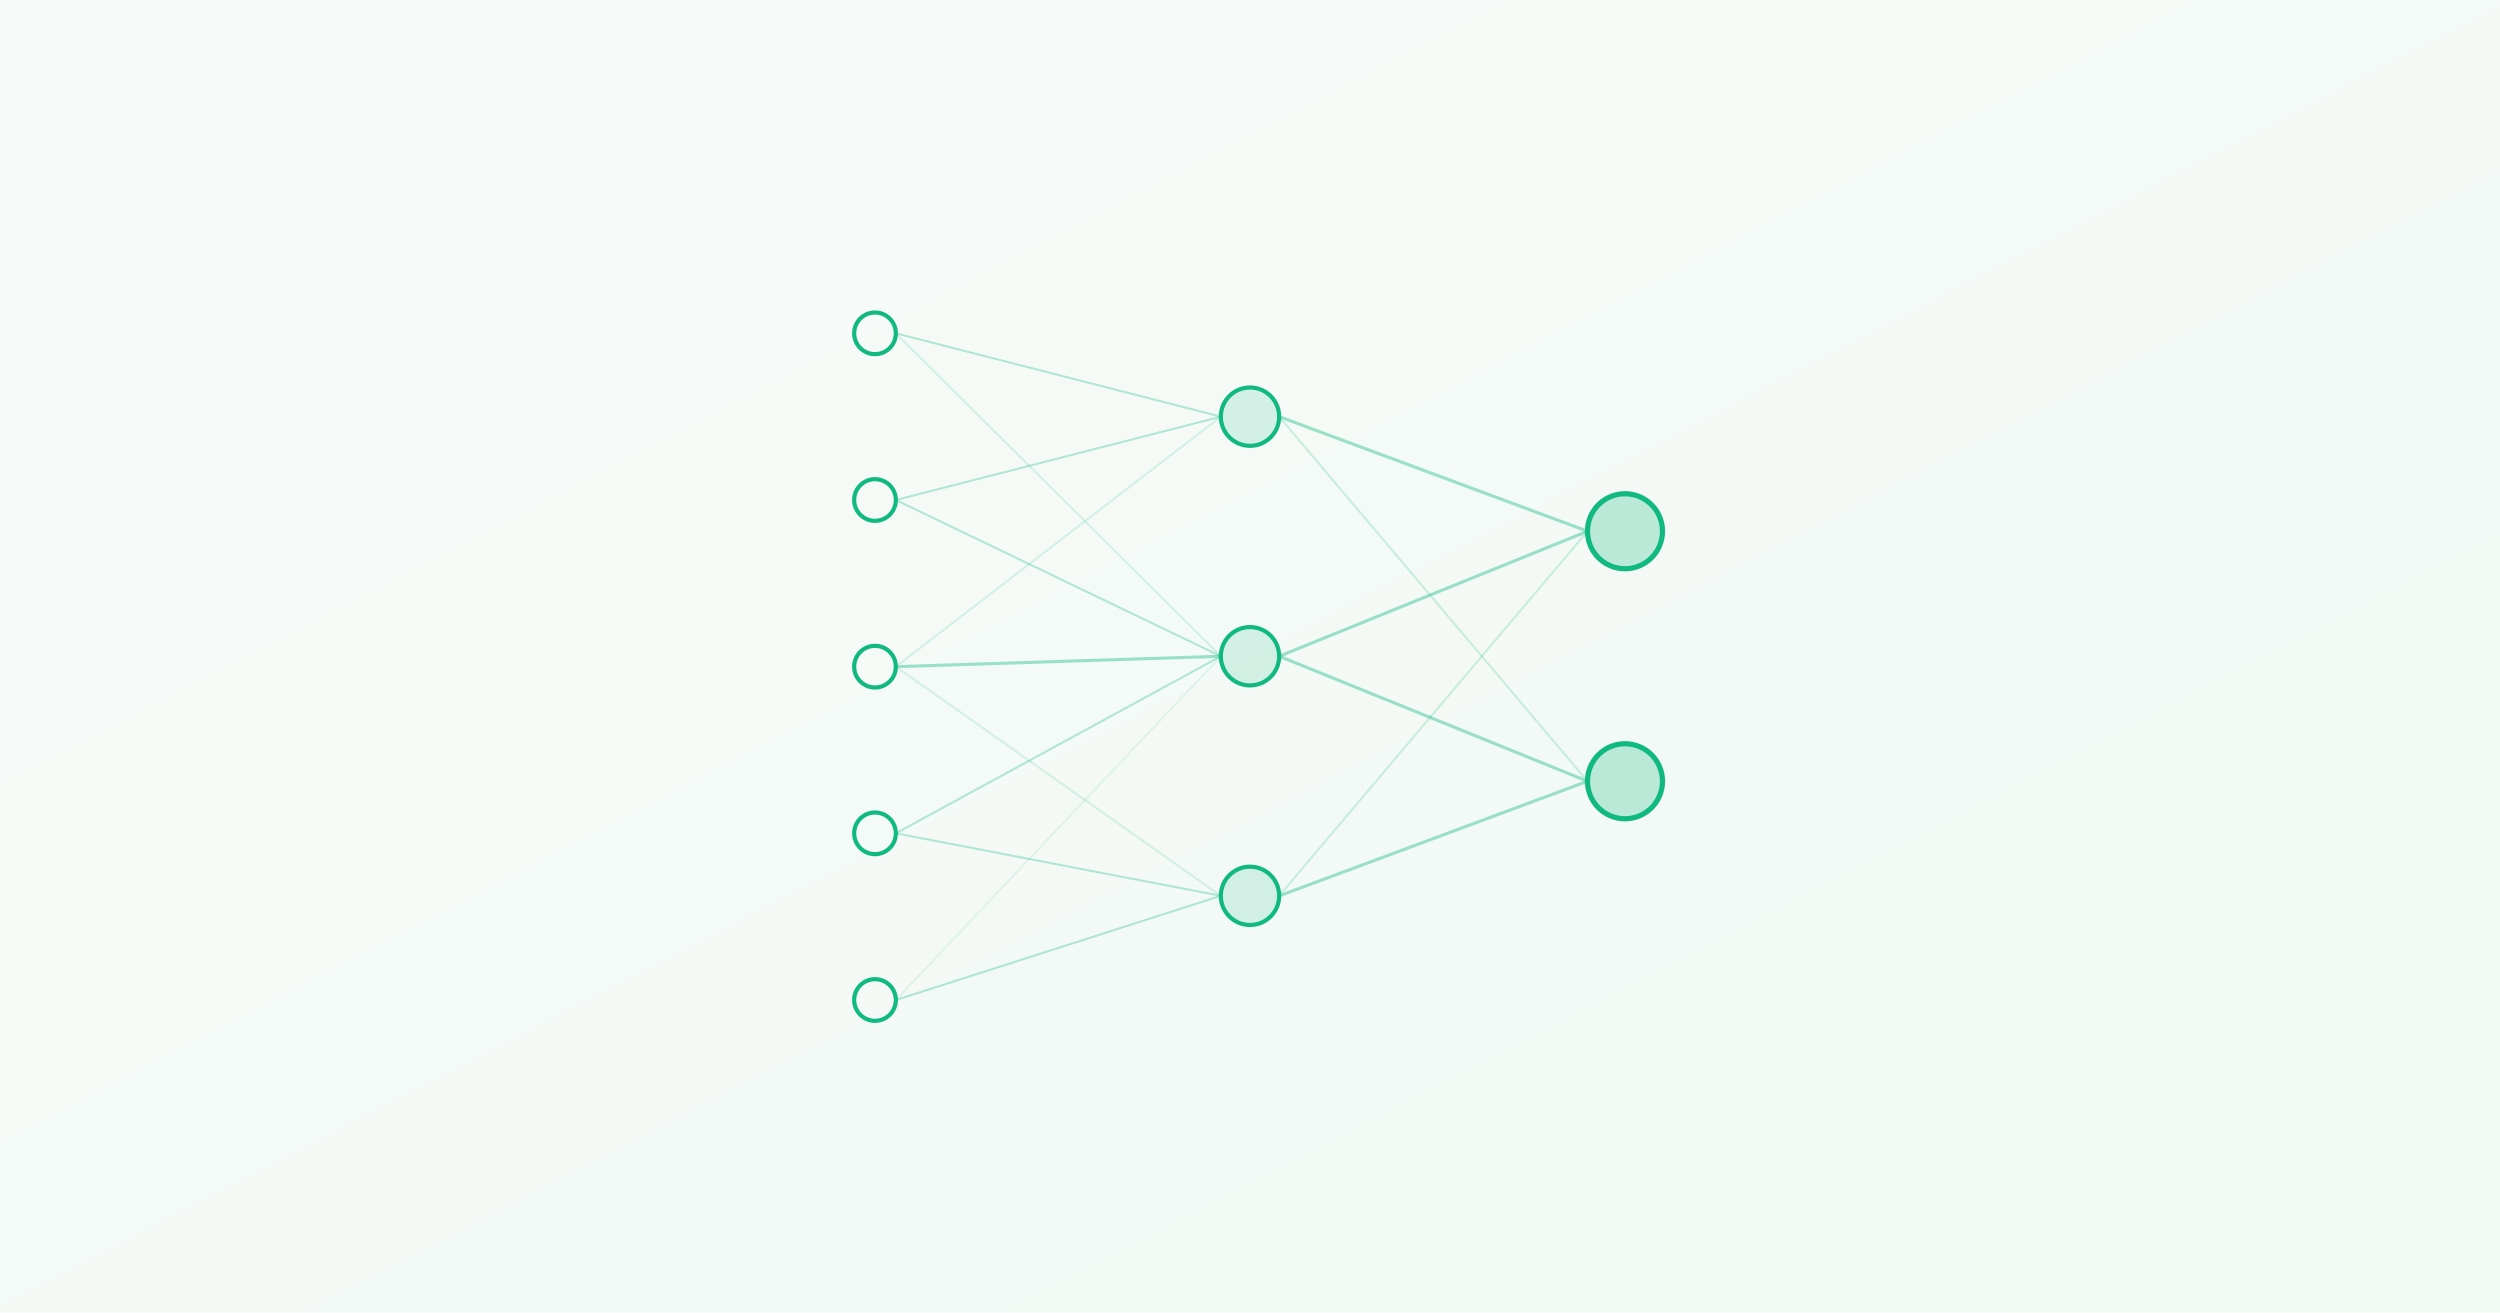
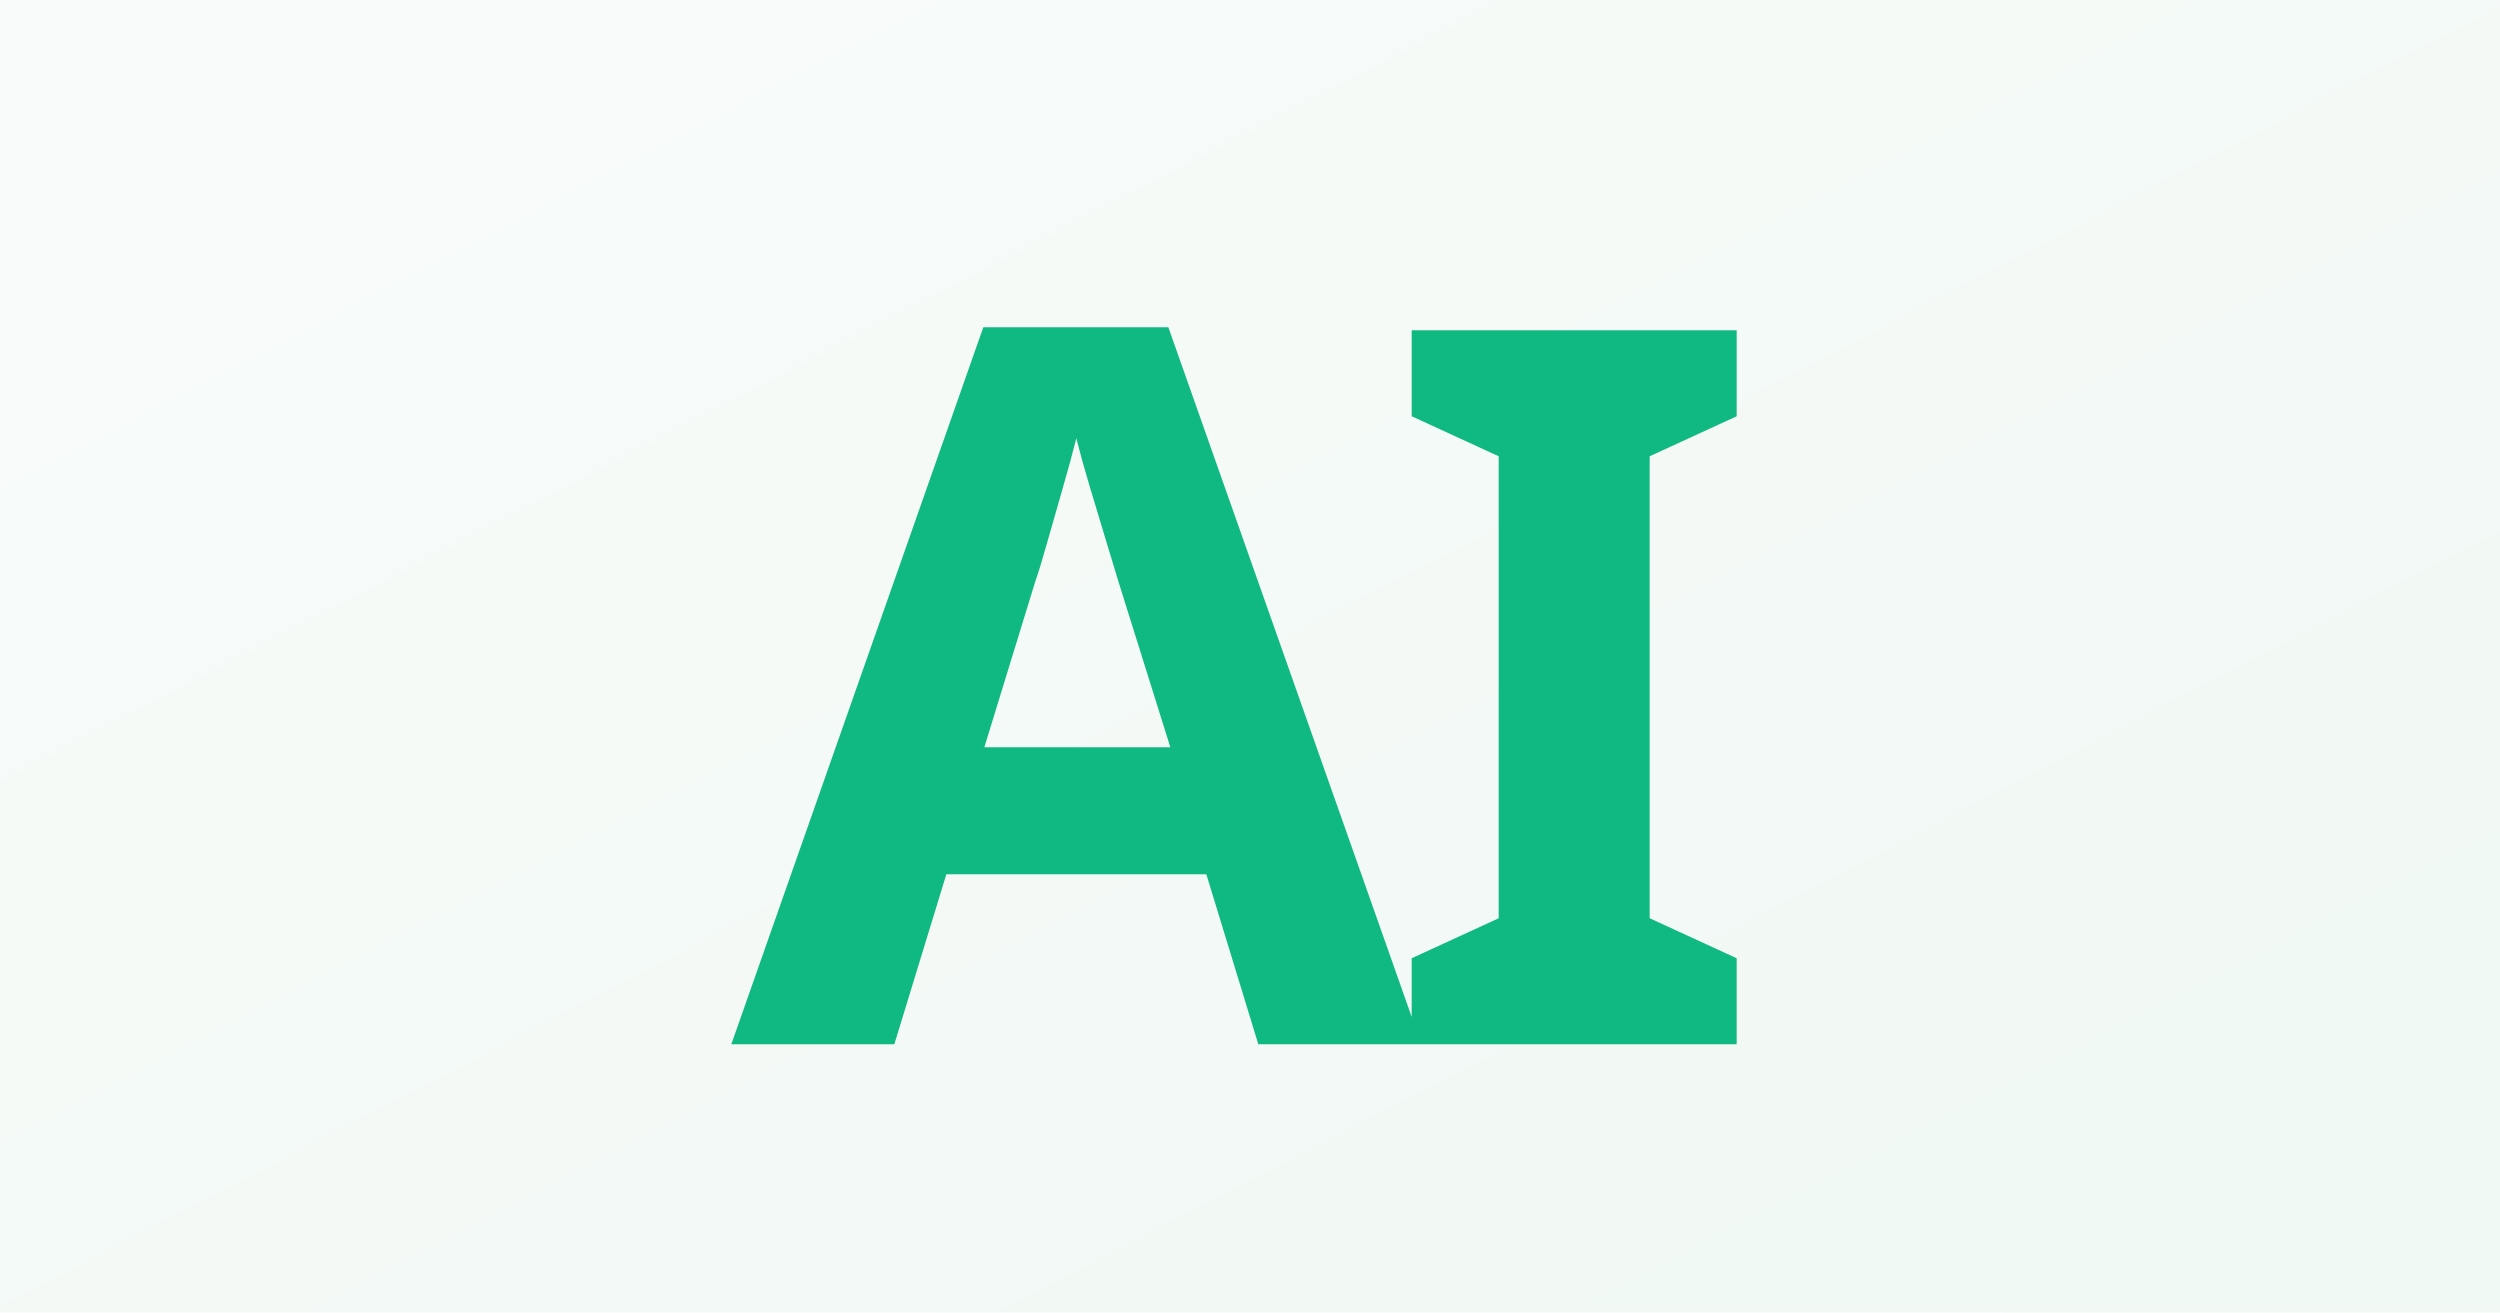
<svg xmlns="http://www.w3.org/2000/svg" viewBox="0 0 1200 630" width="1200" height="630">
  <defs>
    <linearGradient id="bg" x1="0%" y1="0%" x2="100%" y2="100%">
      <stop offset="0%" style="stop-color:#f8faf9" />
      <stop offset="100%" style="stop-color:#f0f9f4" />
    </linearGradient>
  </defs>
  <rect width="1200" height="630" fill="url(#bg)" />
-   <circle cx="420" cy="160" r="10" fill="none" stroke="#10b981" stroke-width="2" />
-   <circle cx="420" cy="240" r="10" fill="none" stroke="#10b981" stroke-width="2" />
-   <circle cx="420" cy="320" r="10" fill="none" stroke="#10b981" stroke-width="2" />
-   <circle cx="420" cy="400" r="10" fill="none" stroke="#10b981" stroke-width="2" />
-   <circle cx="420" cy="480" r="10" fill="none" stroke="#10b981" stroke-width="2" />
-   <circle cx="600" cy="200" r="14" fill="#10b981" fill-opacity="0.15" stroke="#10b981" stroke-width="2" />
-   <circle cx="600" cy="315" r="14" fill="#10b981" fill-opacity="0.15" stroke="#10b981" stroke-width="2" />
-   <circle cx="600" cy="430" r="14" fill="#10b981" fill-opacity="0.15" stroke="#10b981" stroke-width="2" />
-   <circle cx="780" cy="255" r="18" fill="#10b981" fill-opacity="0.25" stroke="#10b981" stroke-width="2.5" />
-   <circle cx="780" cy="375" r="18" fill="#10b981" fill-opacity="0.25" stroke="#10b981" stroke-width="2.5" />
-   <line x1="430" y1="160" x2="586" y2="200" stroke="#10b981" stroke-width="1" stroke-opacity="0.3" />
-   <line x1="430" y1="160" x2="586" y2="315" stroke="#10b981" stroke-width="1" stroke-opacity="0.15" />
-   <line x1="430" y1="240" x2="586" y2="200" stroke="#10b981" stroke-width="1" stroke-opacity="0.3" />
-   <line x1="430" y1="240" x2="586" y2="315" stroke="#10b981" stroke-width="1" stroke-opacity="0.3" />
-   <line x1="430" y1="320" x2="586" y2="200" stroke="#10b981" stroke-width="1" stroke-opacity="0.15" />
-   <line x1="430" y1="320" x2="586" y2="315" stroke="#10b981" stroke-width="1.5" stroke-opacity="0.4" />
-   <line x1="430" y1="320" x2="586" y2="430" stroke="#10b981" stroke-width="1" stroke-opacity="0.15" />
-   <line x1="430" y1="400" x2="586" y2="315" stroke="#10b981" stroke-width="1" stroke-opacity="0.3" />
-   <line x1="430" y1="400" x2="586" y2="430" stroke="#10b981" stroke-width="1" stroke-opacity="0.3" />
-   <line x1="430" y1="480" x2="586" y2="430" stroke="#10b981" stroke-width="1" stroke-opacity="0.3" />
-   <line x1="430" y1="480" x2="586" y2="315" stroke="#10b981" stroke-width="1" stroke-opacity="0.1" />
-   <line x1="614" y1="200" x2="762" y2="255" stroke="#10b981" stroke-width="1.5" stroke-opacity="0.4" />
-   <line x1="614" y1="200" x2="762" y2="375" stroke="#10b981" stroke-width="1" stroke-opacity="0.2" />
-   <line x1="614" y1="315" x2="762" y2="255" stroke="#10b981" stroke-width="1.5" stroke-opacity="0.4" />
-   <line x1="614" y1="315" x2="762" y2="375" stroke="#10b981" stroke-width="1.5" stroke-opacity="0.4" />
-   <line x1="614" y1="430" x2="762" y2="375" stroke="#10b981" stroke-width="1.5" stroke-opacity="0.4" />
-   <line x1="614" y1="430" x2="762" y2="255" stroke="#10b981" stroke-width="1" stroke-opacity="0.2" />
+   <text x="600" y="315" font-family="sans-serif" font-size="480" font-weight="900" fill="#10b981" text-anchor="middle" dominant-baseline="central" letter-spacing="-20">AI</text>
</svg>
